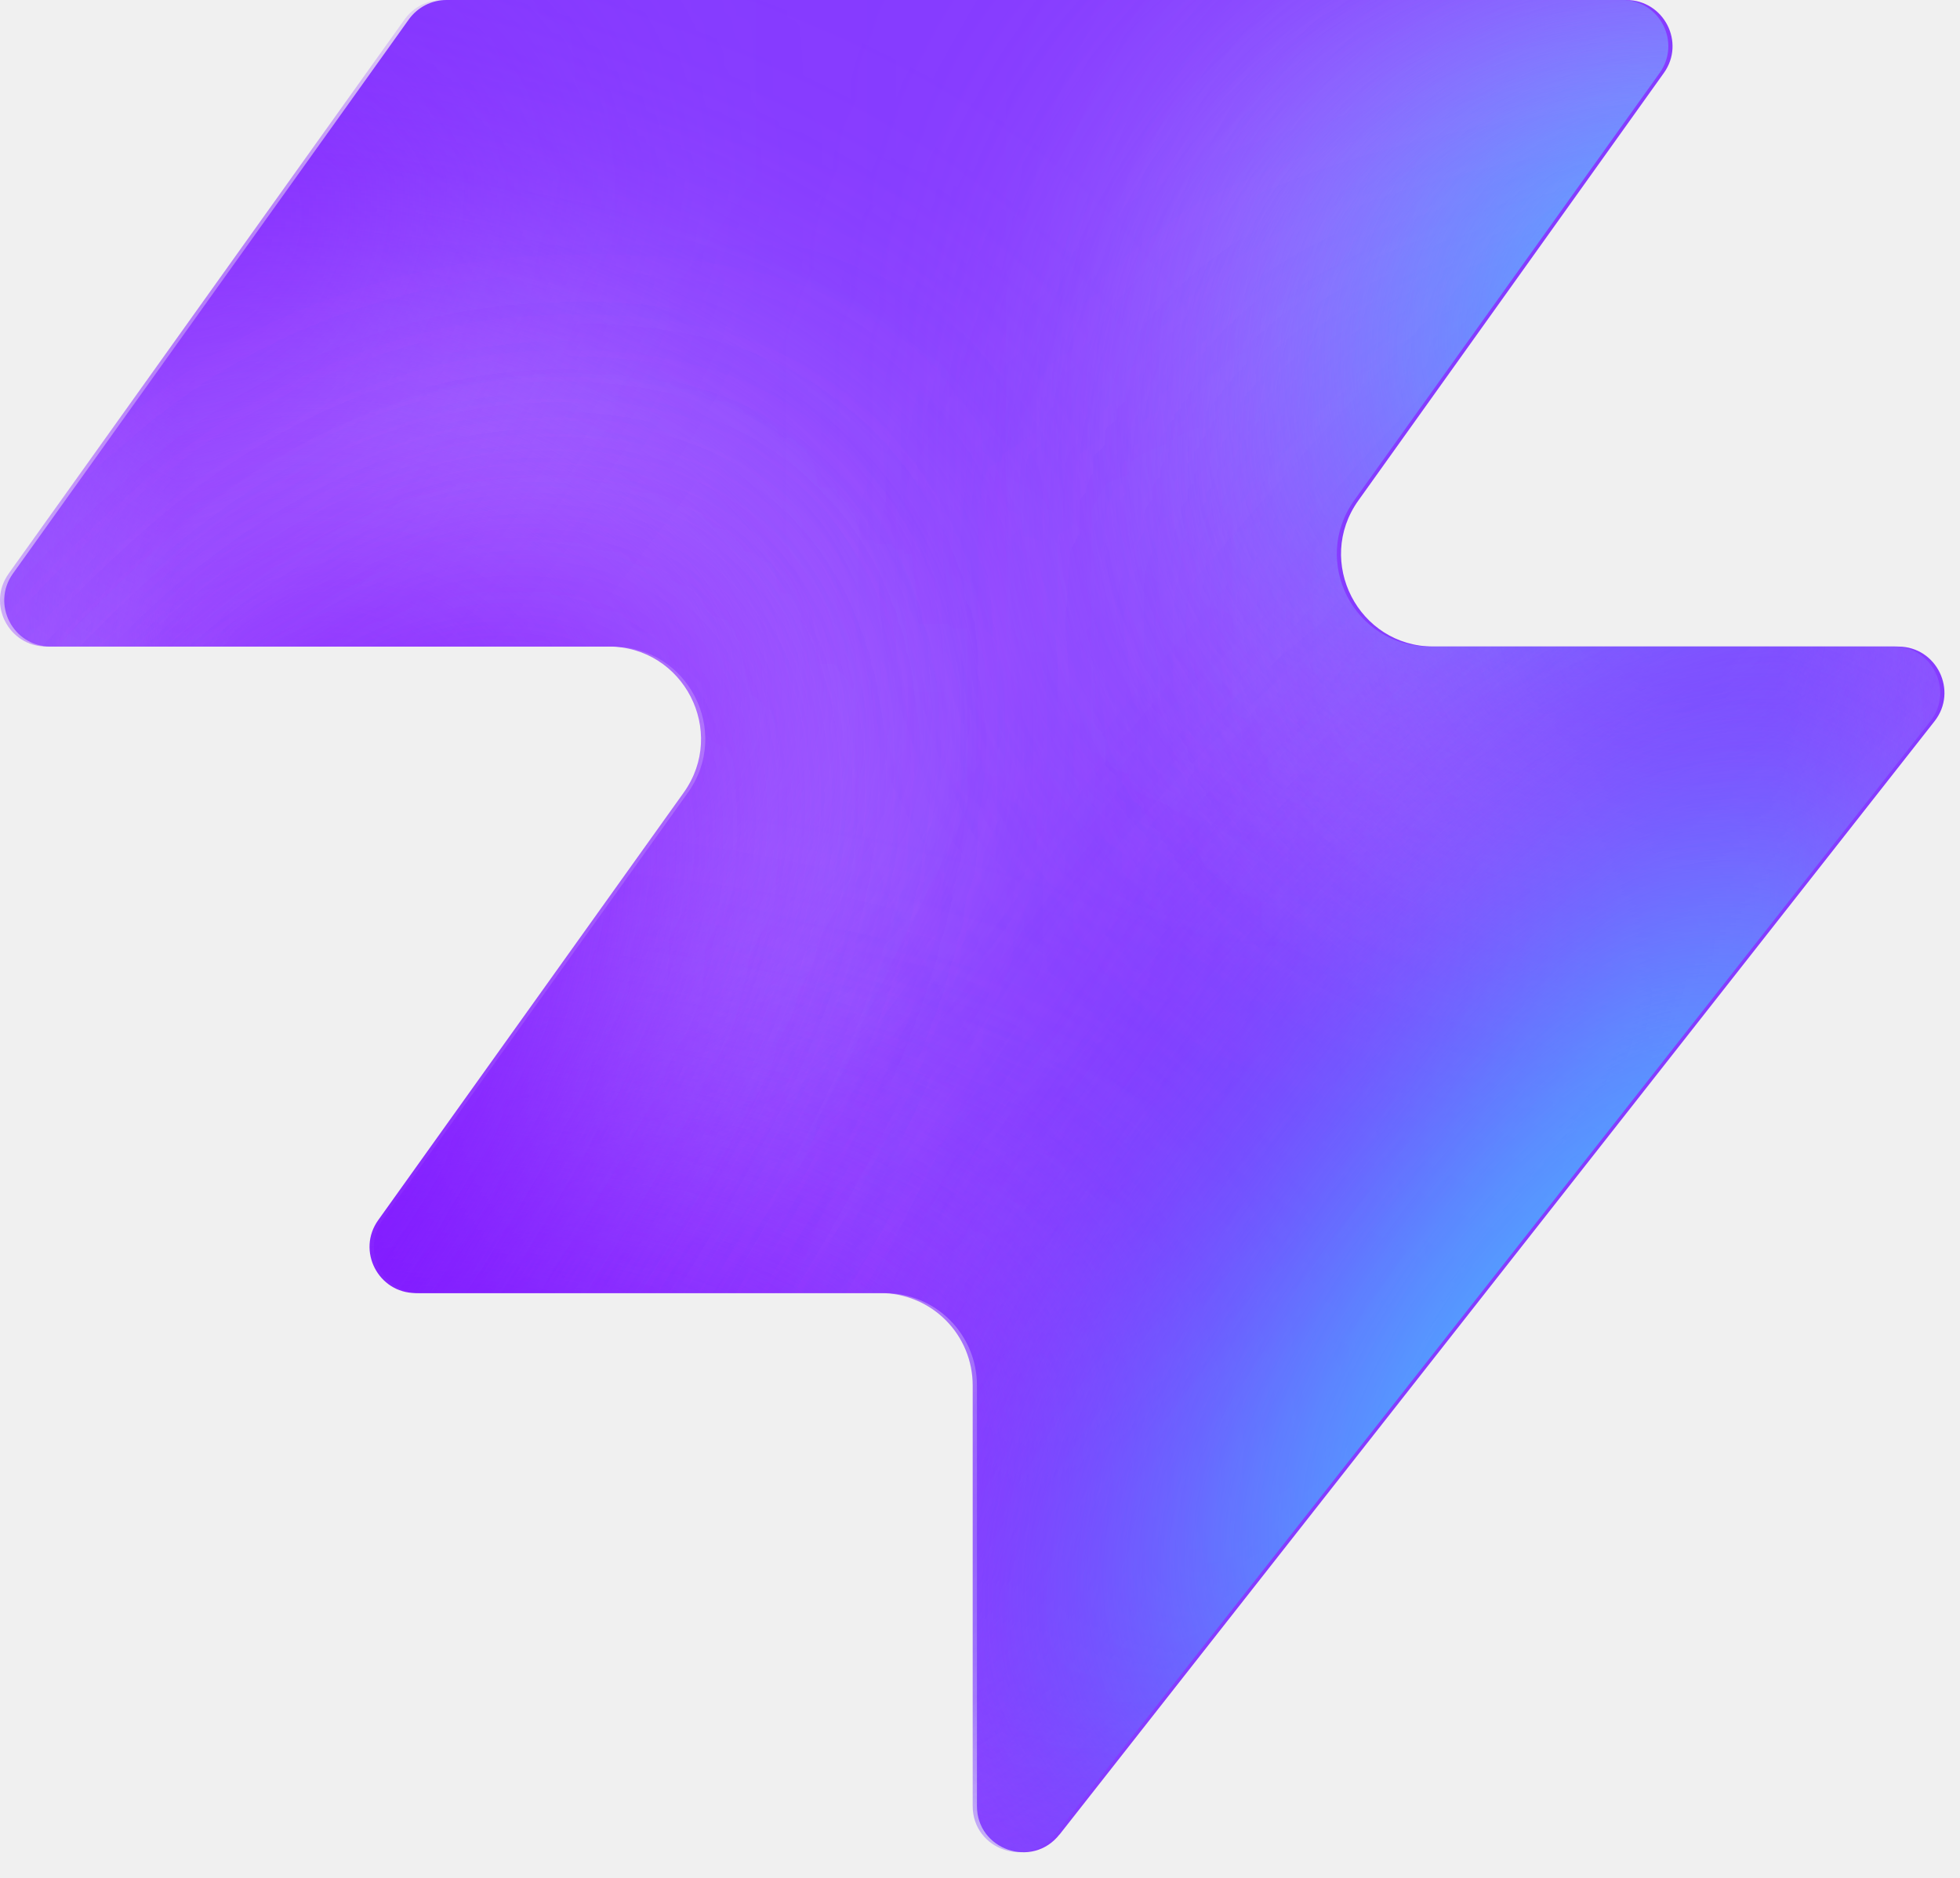
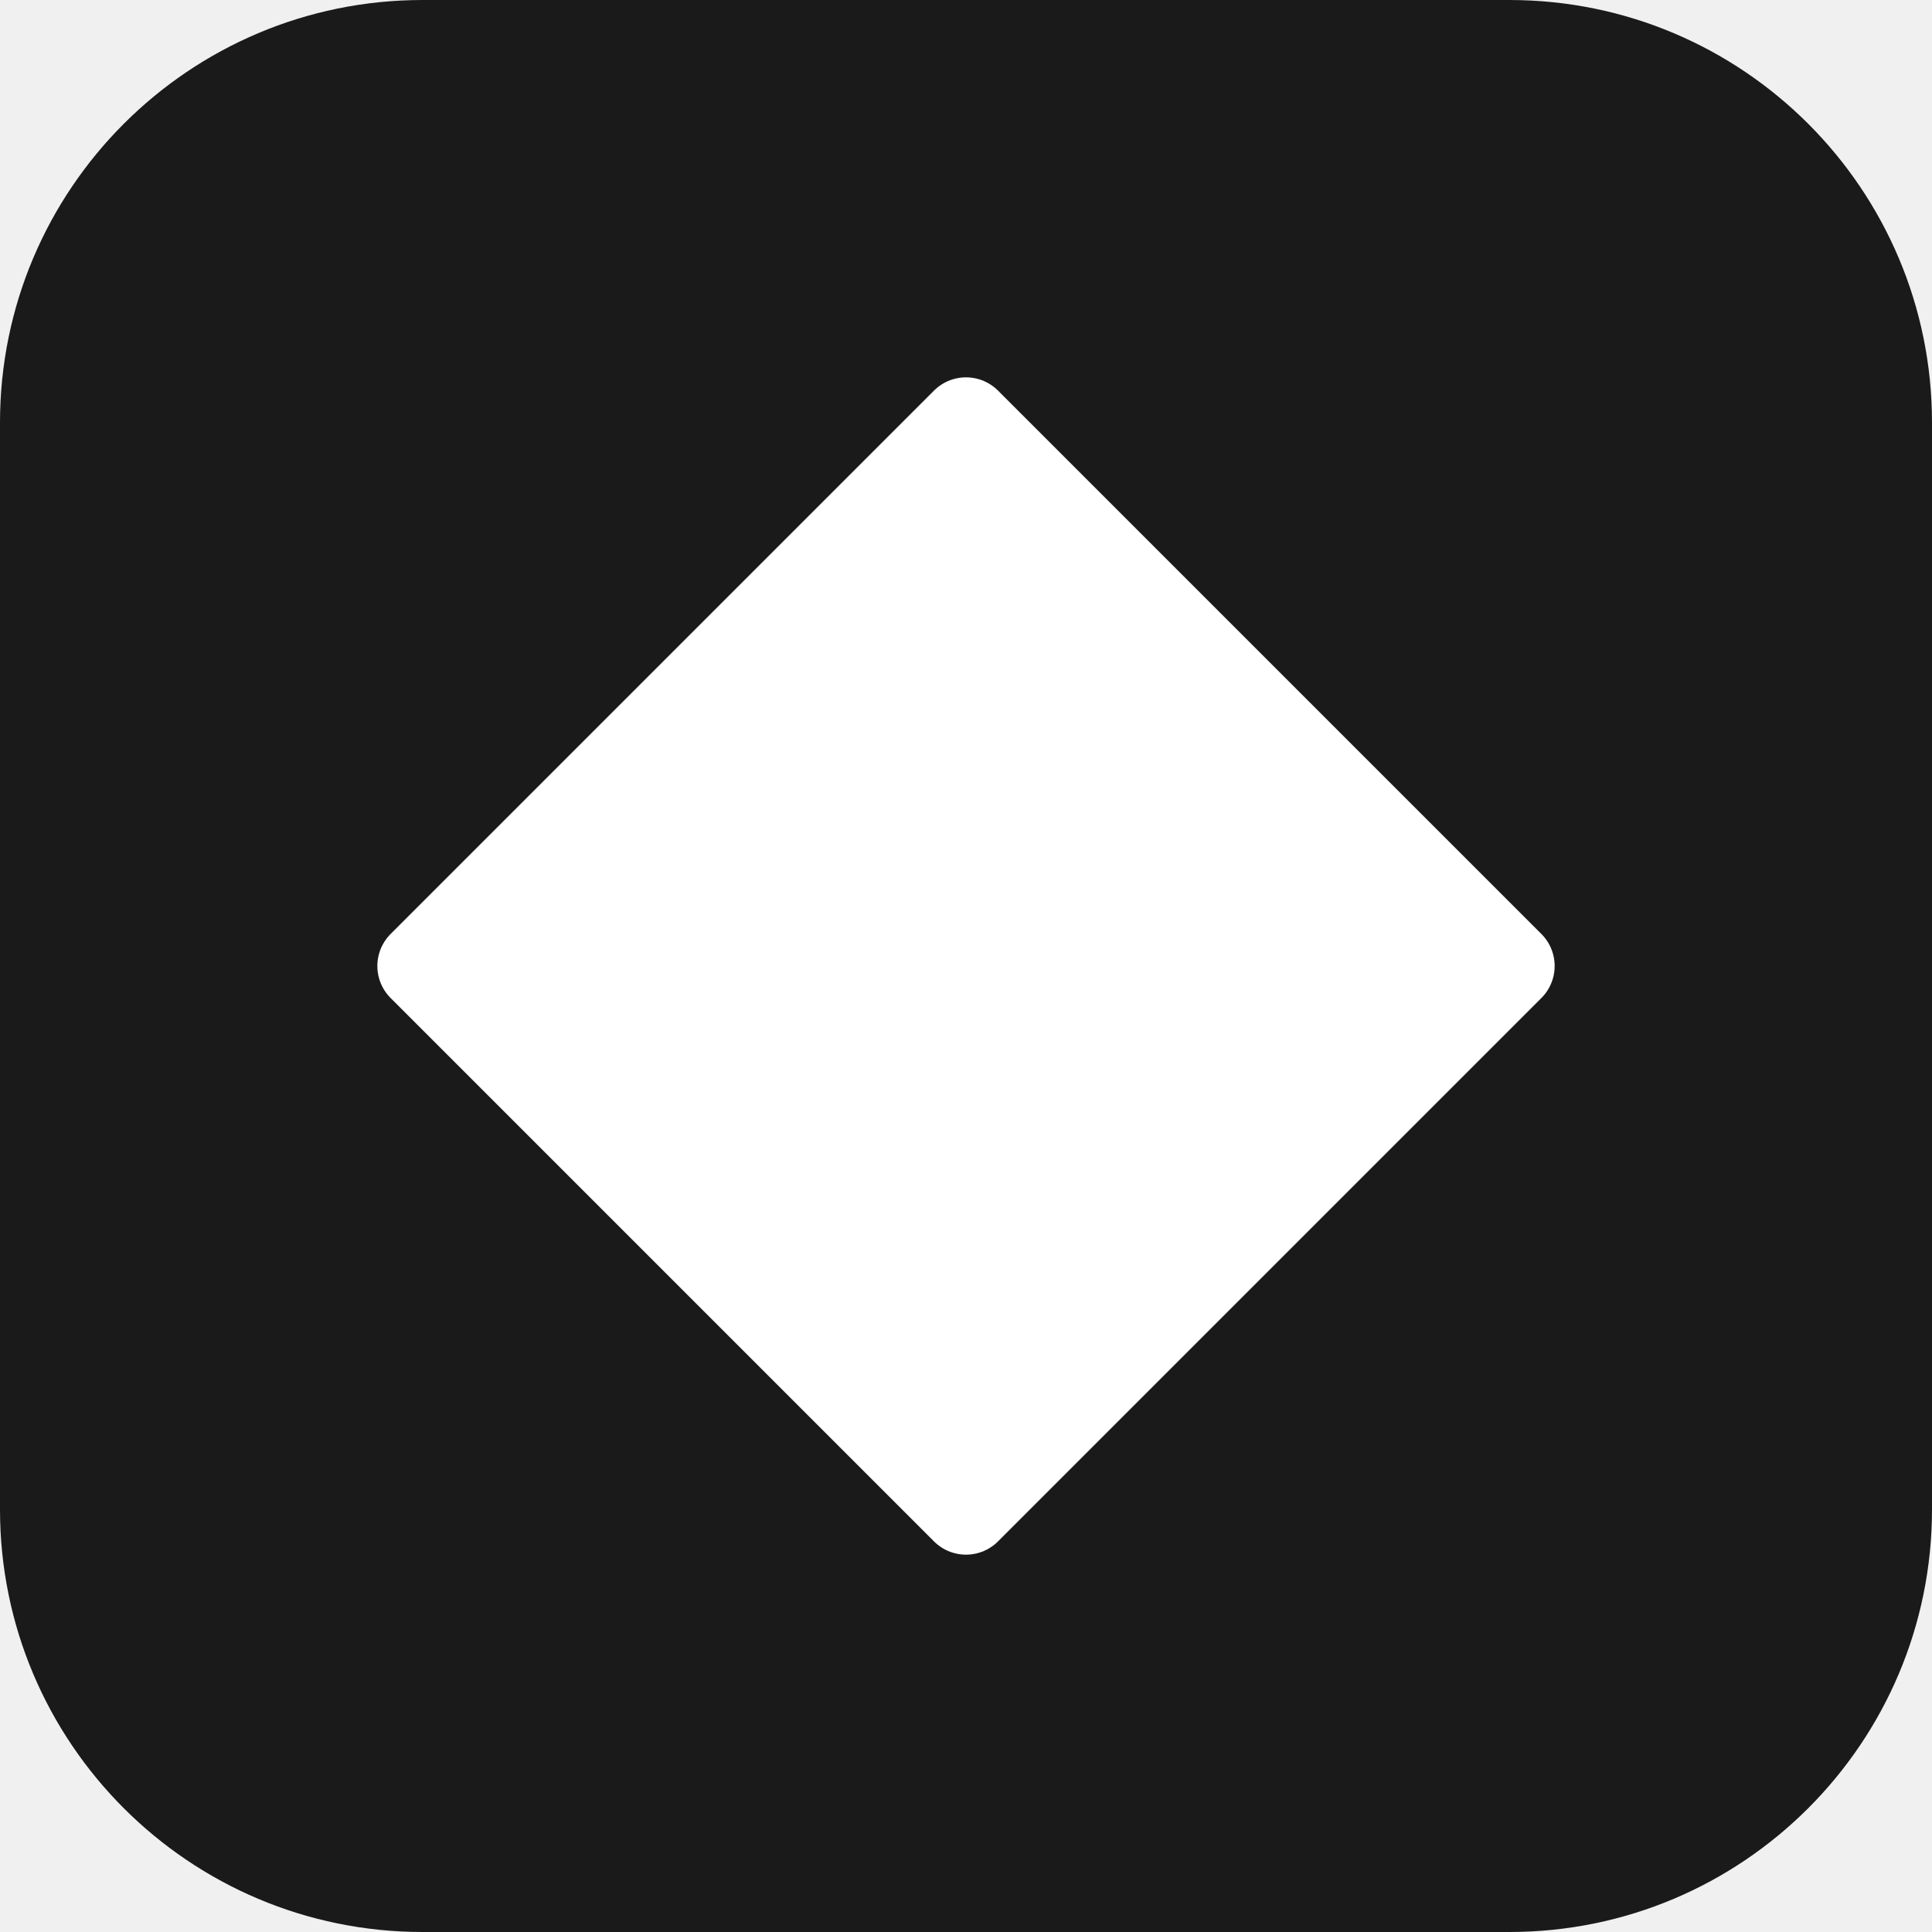
- <svg xmlns="http://www.w3.org/2000/svg" width="48" height="46" fill="none" viewBox="0 0 48 46">
-   <path fill="#863bff" d="M25.946 44.938c-.664.845-2.021.375-2.021-.698V33.937a2.26 2.26 0 0 0-2.262-2.262H10.287c-.92 0-1.456-1.04-.92-1.788l7.48-10.471c1.07-1.497 0-3.578-1.842-3.578H1.237c-.92 0-1.456-1.04-.92-1.788L10.013.474c.214-.297.556-.474.92-.474h28.894c.92 0 1.456 1.04.92 1.788l-7.48 10.471c-1.07 1.498 0 3.579 1.842 3.579h11.377c.943 0 1.473 1.088.89 1.83L25.947 44.94z" style="fill:#863bff;fill:color(display-p3 .525 .23 1);fill-opacity:1" />
-   <mask id="a" width="48" height="46" x="0" y="0" maskUnits="userSpaceOnUse" style="mask-type:alpha">
-     <path fill="#000" d="M25.842 44.938c-.664.844-2.021.375-2.021-.698V33.937a2.26 2.26 0 0 0-2.262-2.262H10.183c-.92 0-1.456-1.04-.92-1.788l7.48-10.471c1.07-1.498 0-3.579-1.842-3.579H1.133c-.92 0-1.456-1.04-.92-1.787L9.91.473c.214-.297.556-.474.92-.474h28.894c.92 0 1.456 1.04.92 1.788l-7.48 10.471c-1.07 1.498 0 3.578 1.842 3.578h11.377c.943 0 1.473 1.088.89 1.832L25.843 44.94z" style="fill:#000;fill-opacity:1" />
-   </mask>
-   <g mask="url(#a)">
-     <g filter="url(#b)">
-       <ellipse cx="5.508" cy="14.704" fill="#ede6ff" rx="5.508" ry="14.704" style="fill:#ede6ff;fill:color(display-p3 .927 .903 1);fill-opacity:1" transform="matrix(.00324 1 1 -.00324 -4.47 31.516)" />
-     </g>
-     <g filter="url(#c)">
-       <ellipse cx="10.399" cy="29.851" fill="#ede6ff" rx="10.399" ry="29.851" style="fill:#ede6ff;fill:color(display-p3 .927 .903 1);fill-opacity:1" transform="matrix(.00324 1 1 -.00324 -39.328 7.883)" />
-     </g>
-     <g filter="url(#d)">
-       <ellipse cx="5.508" cy="30.487" fill="#7e14ff" rx="5.508" ry="30.487" style="fill:#7e14ff;fill:color(display-p3 .492 .077 1);fill-opacity:1" transform="rotate(89.814 -25.913 -14.639)scale(1 -1)" />
-     </g>
-     <g filter="url(#e)">
-       <ellipse cx="5.508" cy="30.599" fill="#7e14ff" rx="5.508" ry="30.599" style="fill:#7e14ff;fill:color(display-p3 .492 .077 1);fill-opacity:1" transform="rotate(89.814 -32.644 -3.334)scale(1 -1)" />
-     </g>
-     <g filter="url(#f)">
-       <ellipse cx="5.508" cy="30.599" fill="#7e14ff" rx="5.508" ry="30.599" style="fill:#7e14ff;fill:color(display-p3 .492 .077 1);fill-opacity:1" transform="matrix(.00324 1 1 -.00324 -34.34 30.47)" />
-     </g>
-     <g filter="url(#g)">
-       <ellipse cx="14.072" cy="22.078" fill="#ede6ff" rx="14.072" ry="22.078" style="fill:#ede6ff;fill:color(display-p3 .927 .903 1);fill-opacity:1" transform="rotate(93.35 24.506 48.493)scale(-1 1)" />
-     </g>
-     <g filter="url(#h)">
-       <ellipse cx="3.47" cy="21.501" fill="#7e14ff" rx="3.47" ry="21.501" style="fill:#7e14ff;fill:color(display-p3 .492 .077 1);fill-opacity:1" transform="rotate(89.009 28.708 47.59)scale(-1 1)" />
-     </g>
-     <g filter="url(#i)">
-       <ellipse cx="3.47" cy="21.501" fill="#7e14ff" rx="3.47" ry="21.501" style="fill:#7e14ff;fill:color(display-p3 .492 .077 1);fill-opacity:1" transform="rotate(89.009 28.708 47.59)scale(-1 1)" />
-     </g>
-     <g filter="url(#j)">
-       <ellipse cx=".387" cy="8.972" fill="#7e14ff" rx="4.407" ry="29.108" style="fill:#7e14ff;fill:color(display-p3 .492 .077 1);fill-opacity:1" transform="rotate(39.51 .387 8.972)" />
-     </g>
-     <g filter="url(#k)">
-       <ellipse cx="47.523" cy="-6.092" fill="#7e14ff" rx="4.407" ry="29.108" style="fill:#7e14ff;fill:color(display-p3 .492 .077 1);fill-opacity:1" transform="rotate(37.892 47.523 -6.092)" />
-     </g>
-     <g filter="url(#l)">
-       <ellipse cx="41.412" cy="6.333" fill="#47bfff" rx="5.971" ry="9.665" style="fill:#47bfff;fill:color(display-p3 .28 .748 1);fill-opacity:1" transform="rotate(37.892 41.412 6.333)" />
-     </g>
-     <g filter="url(#m)">
-       <ellipse cx="-1.879" cy="38.332" fill="#7e14ff" rx="4.407" ry="29.108" style="fill:#7e14ff;fill:color(display-p3 .492 .077 1);fill-opacity:1" transform="rotate(37.892 -1.88 38.332)" />
-     </g>
-     <g filter="url(#n)">
-       <ellipse cx="-1.879" cy="38.332" fill="#7e14ff" rx="4.407" ry="29.108" style="fill:#7e14ff;fill:color(display-p3 .492 .077 1);fill-opacity:1" transform="rotate(37.892 -1.88 38.332)" />
-     </g>
-     <g filter="url(#o)">
-       <ellipse cx="35.651" cy="29.907" fill="#7e14ff" rx="4.407" ry="29.108" style="fill:#7e14ff;fill:color(display-p3 .492 .077 1);fill-opacity:1" transform="rotate(37.892 35.651 29.907)" />
-     </g>
-     <g filter="url(#p)">
-       <ellipse cx="38.418" cy="32.4" fill="#47bfff" rx="5.971" ry="15.297" style="fill:#47bfff;fill:color(display-p3 .28 .748 1);fill-opacity:1" transform="rotate(37.892 38.418 32.4)" />
-     </g>
-   </g>
-   <defs>
-     <filter id="b" width="60.045" height="41.654" x="-19.77" y="16.149" color-interpolation-filters="sRGB" filterUnits="userSpaceOnUse">
-       <feFlood flood-opacity="0" result="BackgroundImageFix" />
-       <feBlend in="SourceGraphic" in2="BackgroundImageFix" result="shape" />
-       <feGaussianBlur result="effect1_foregroundBlur_2002_17158" stdDeviation="7.659" />
-     </filter>
-     <filter id="c" width="90.34" height="51.437" x="-54.613" y="-7.533" color-interpolation-filters="sRGB" filterUnits="userSpaceOnUse">
-       <feFlood flood-opacity="0" result="BackgroundImageFix" />
-       <feBlend in="SourceGraphic" in2="BackgroundImageFix" result="shape" />
-       <feGaussianBlur result="effect1_foregroundBlur_2002_17158" stdDeviation="7.659" />
-     </filter>
-     <filter id="d" width="79.355" height="29.4" x="-49.64" y="2.03" color-interpolation-filters="sRGB" filterUnits="userSpaceOnUse">
-       <feFlood flood-opacity="0" result="BackgroundImageFix" />
-       <feBlend in="SourceGraphic" in2="BackgroundImageFix" result="shape" />
-       <feGaussianBlur result="effect1_foregroundBlur_2002_17158" stdDeviation="4.596" />
-     </filter>
-     <filter id="e" width="79.579" height="29.4" x="-45.045" y="20.029" color-interpolation-filters="sRGB" filterUnits="userSpaceOnUse">
-       <feFlood flood-opacity="0" result="BackgroundImageFix" />
-       <feBlend in="SourceGraphic" in2="BackgroundImageFix" result="shape" />
-       <feGaussianBlur result="effect1_foregroundBlur_2002_17158" stdDeviation="4.596" />
-     </filter>
-     <filter id="f" width="79.579" height="29.4" x="-43.513" y="21.178" color-interpolation-filters="sRGB" filterUnits="userSpaceOnUse">
-       <feFlood flood-opacity="0" result="BackgroundImageFix" />
-       <feBlend in="SourceGraphic" in2="BackgroundImageFix" result="shape" />
-       <feGaussianBlur result="effect1_foregroundBlur_2002_17158" stdDeviation="4.596" />
-     </filter>
-     <filter id="g" width="74.749" height="58.852" x="15.756" y="-17.901" color-interpolation-filters="sRGB" filterUnits="userSpaceOnUse">
-       <feFlood flood-opacity="0" result="BackgroundImageFix" />
-       <feBlend in="SourceGraphic" in2="BackgroundImageFix" result="shape" />
-       <feGaussianBlur result="effect1_foregroundBlur_2002_17158" stdDeviation="7.659" />
-     </filter>
-     <filter id="h" width="61.377" height="25.362" x="23.548" y="2.284" color-interpolation-filters="sRGB" filterUnits="userSpaceOnUse">
-       <feFlood flood-opacity="0" result="BackgroundImageFix" />
-       <feBlend in="SourceGraphic" in2="BackgroundImageFix" result="shape" />
-       <feGaussianBlur result="effect1_foregroundBlur_2002_17158" stdDeviation="4.596" />
-     </filter>
-     <filter id="i" width="61.377" height="25.362" x="23.548" y="2.284" color-interpolation-filters="sRGB" filterUnits="userSpaceOnUse">
-       <feFlood flood-opacity="0" result="BackgroundImageFix" />
-       <feBlend in="SourceGraphic" in2="BackgroundImageFix" result="shape" />
-       <feGaussianBlur result="effect1_foregroundBlur_2002_17158" stdDeviation="4.596" />
-     </filter>
-     <filter id="j" width="56.045" height="63.649" x="-27.636" y="-22.853" color-interpolation-filters="sRGB" filterUnits="userSpaceOnUse">
-       <feFlood flood-opacity="0" result="BackgroundImageFix" />
-       <feBlend in="SourceGraphic" in2="BackgroundImageFix" result="shape" />
-       <feGaussianBlur result="effect1_foregroundBlur_2002_17158" stdDeviation="4.596" />
-     </filter>
-     <filter id="k" width="54.814" height="64.646" x="20.116" y="-38.415" color-interpolation-filters="sRGB" filterUnits="userSpaceOnUse">
-       <feFlood flood-opacity="0" result="BackgroundImageFix" />
-       <feBlend in="SourceGraphic" in2="BackgroundImageFix" result="shape" />
-       <feGaussianBlur result="effect1_foregroundBlur_2002_17158" stdDeviation="4.596" />
-     </filter>
-     <filter id="l" width="33.541" height="35.313" x="24.641" y="-11.323" color-interpolation-filters="sRGB" filterUnits="userSpaceOnUse">
-       <feFlood flood-opacity="0" result="BackgroundImageFix" />
-       <feBlend in="SourceGraphic" in2="BackgroundImageFix" result="shape" />
-       <feGaussianBlur result="effect1_foregroundBlur_2002_17158" stdDeviation="4.596" />
-     </filter>
-     <filter id="m" width="54.814" height="64.646" x="-29.286" y="6.009" color-interpolation-filters="sRGB" filterUnits="userSpaceOnUse">
-       <feFlood flood-opacity="0" result="BackgroundImageFix" />
-       <feBlend in="SourceGraphic" in2="BackgroundImageFix" result="shape" />
-       <feGaussianBlur result="effect1_foregroundBlur_2002_17158" stdDeviation="4.596" />
-     </filter>
-     <filter id="n" width="54.814" height="64.646" x="-29.286" y="6.009" color-interpolation-filters="sRGB" filterUnits="userSpaceOnUse">
-       <feFlood flood-opacity="0" result="BackgroundImageFix" />
-       <feBlend in="SourceGraphic" in2="BackgroundImageFix" result="shape" />
-       <feGaussianBlur result="effect1_foregroundBlur_2002_17158" stdDeviation="4.596" />
-     </filter>
-     <filter id="o" width="54.814" height="64.646" x="8.244" y="-2.416" color-interpolation-filters="sRGB" filterUnits="userSpaceOnUse">
-       <feFlood flood-opacity="0" result="BackgroundImageFix" />
-       <feBlend in="SourceGraphic" in2="BackgroundImageFix" result="shape" />
-       <feGaussianBlur result="effect1_foregroundBlur_2002_17158" stdDeviation="4.596" />
-     </filter>
-     <filter id="p" width="39.409" height="43.623" x="18.713" y="10.588" color-interpolation-filters="sRGB" filterUnits="userSpaceOnUse">
-       <feFlood flood-opacity="0" result="BackgroundImageFix" />
-       <feBlend in="SourceGraphic" in2="BackgroundImageFix" result="shape" />
-       <feGaussianBlur result="effect1_foregroundBlur_2002_17158" stdDeviation="4.596" />
-     </filter>
-   </defs>
+ <svg xmlns="http://www.w3.org/2000/svg" viewBox="0 0 32 32" fill="none">
+   <rect width="32" height="32" rx="7" fill="#1a1a1a" />
+   <path d="M16 7L25 16L16 25L7 16Z" fill="#ffffff" stroke="#ffffff" stroke-width="1.5" stroke-linejoin="round" />
</svg>
